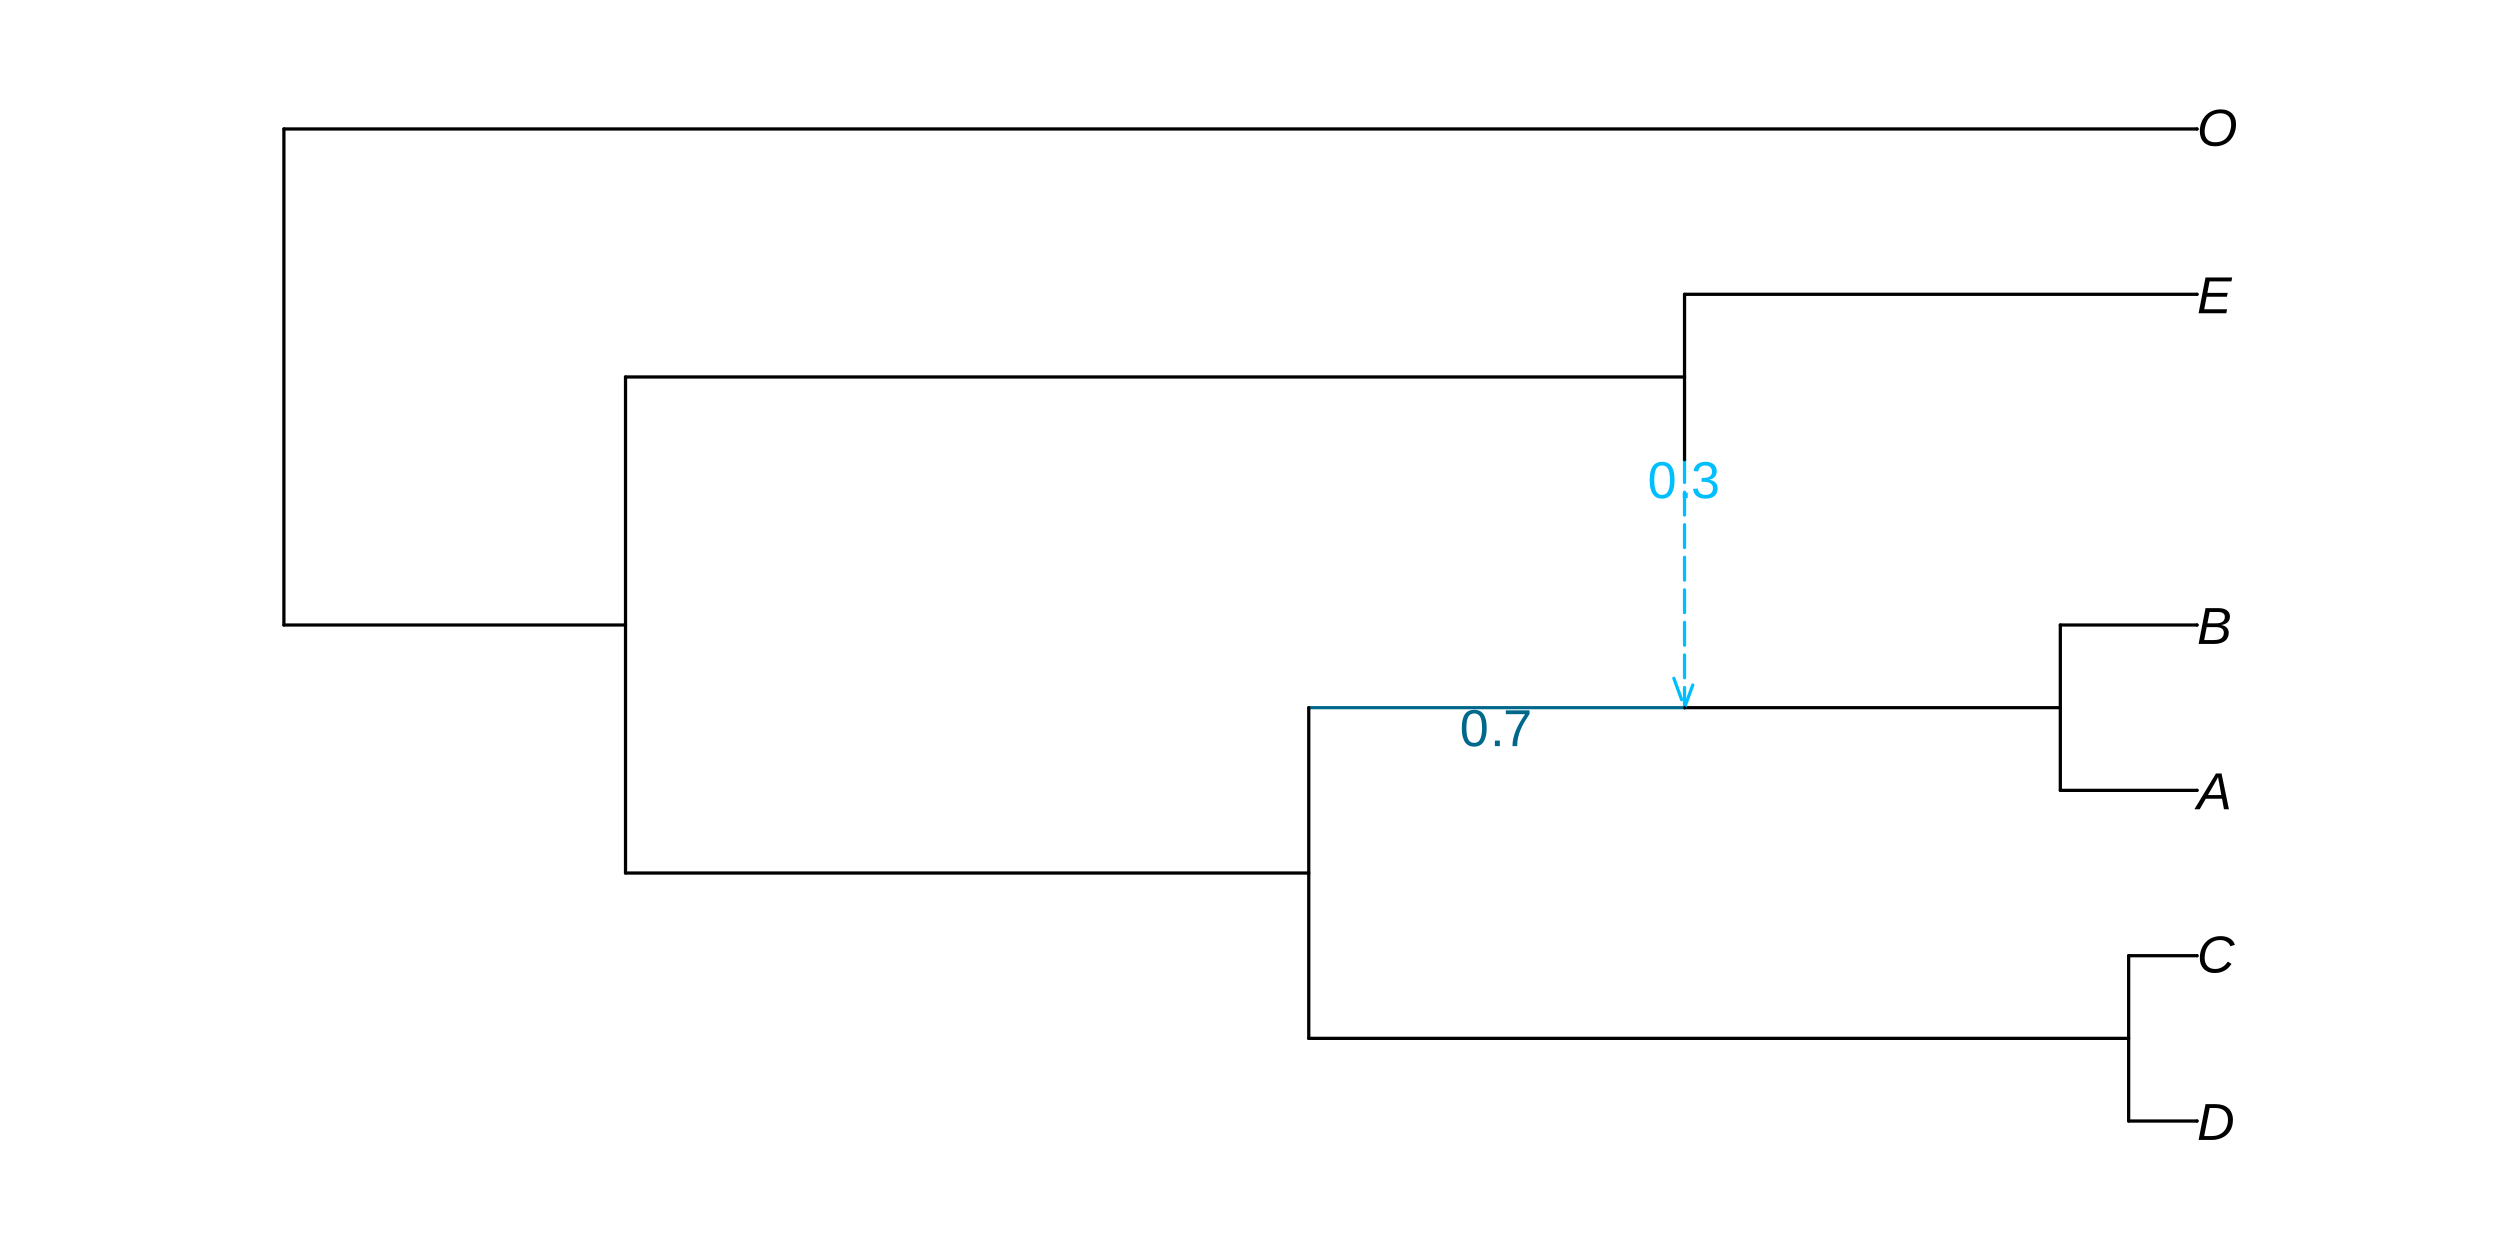
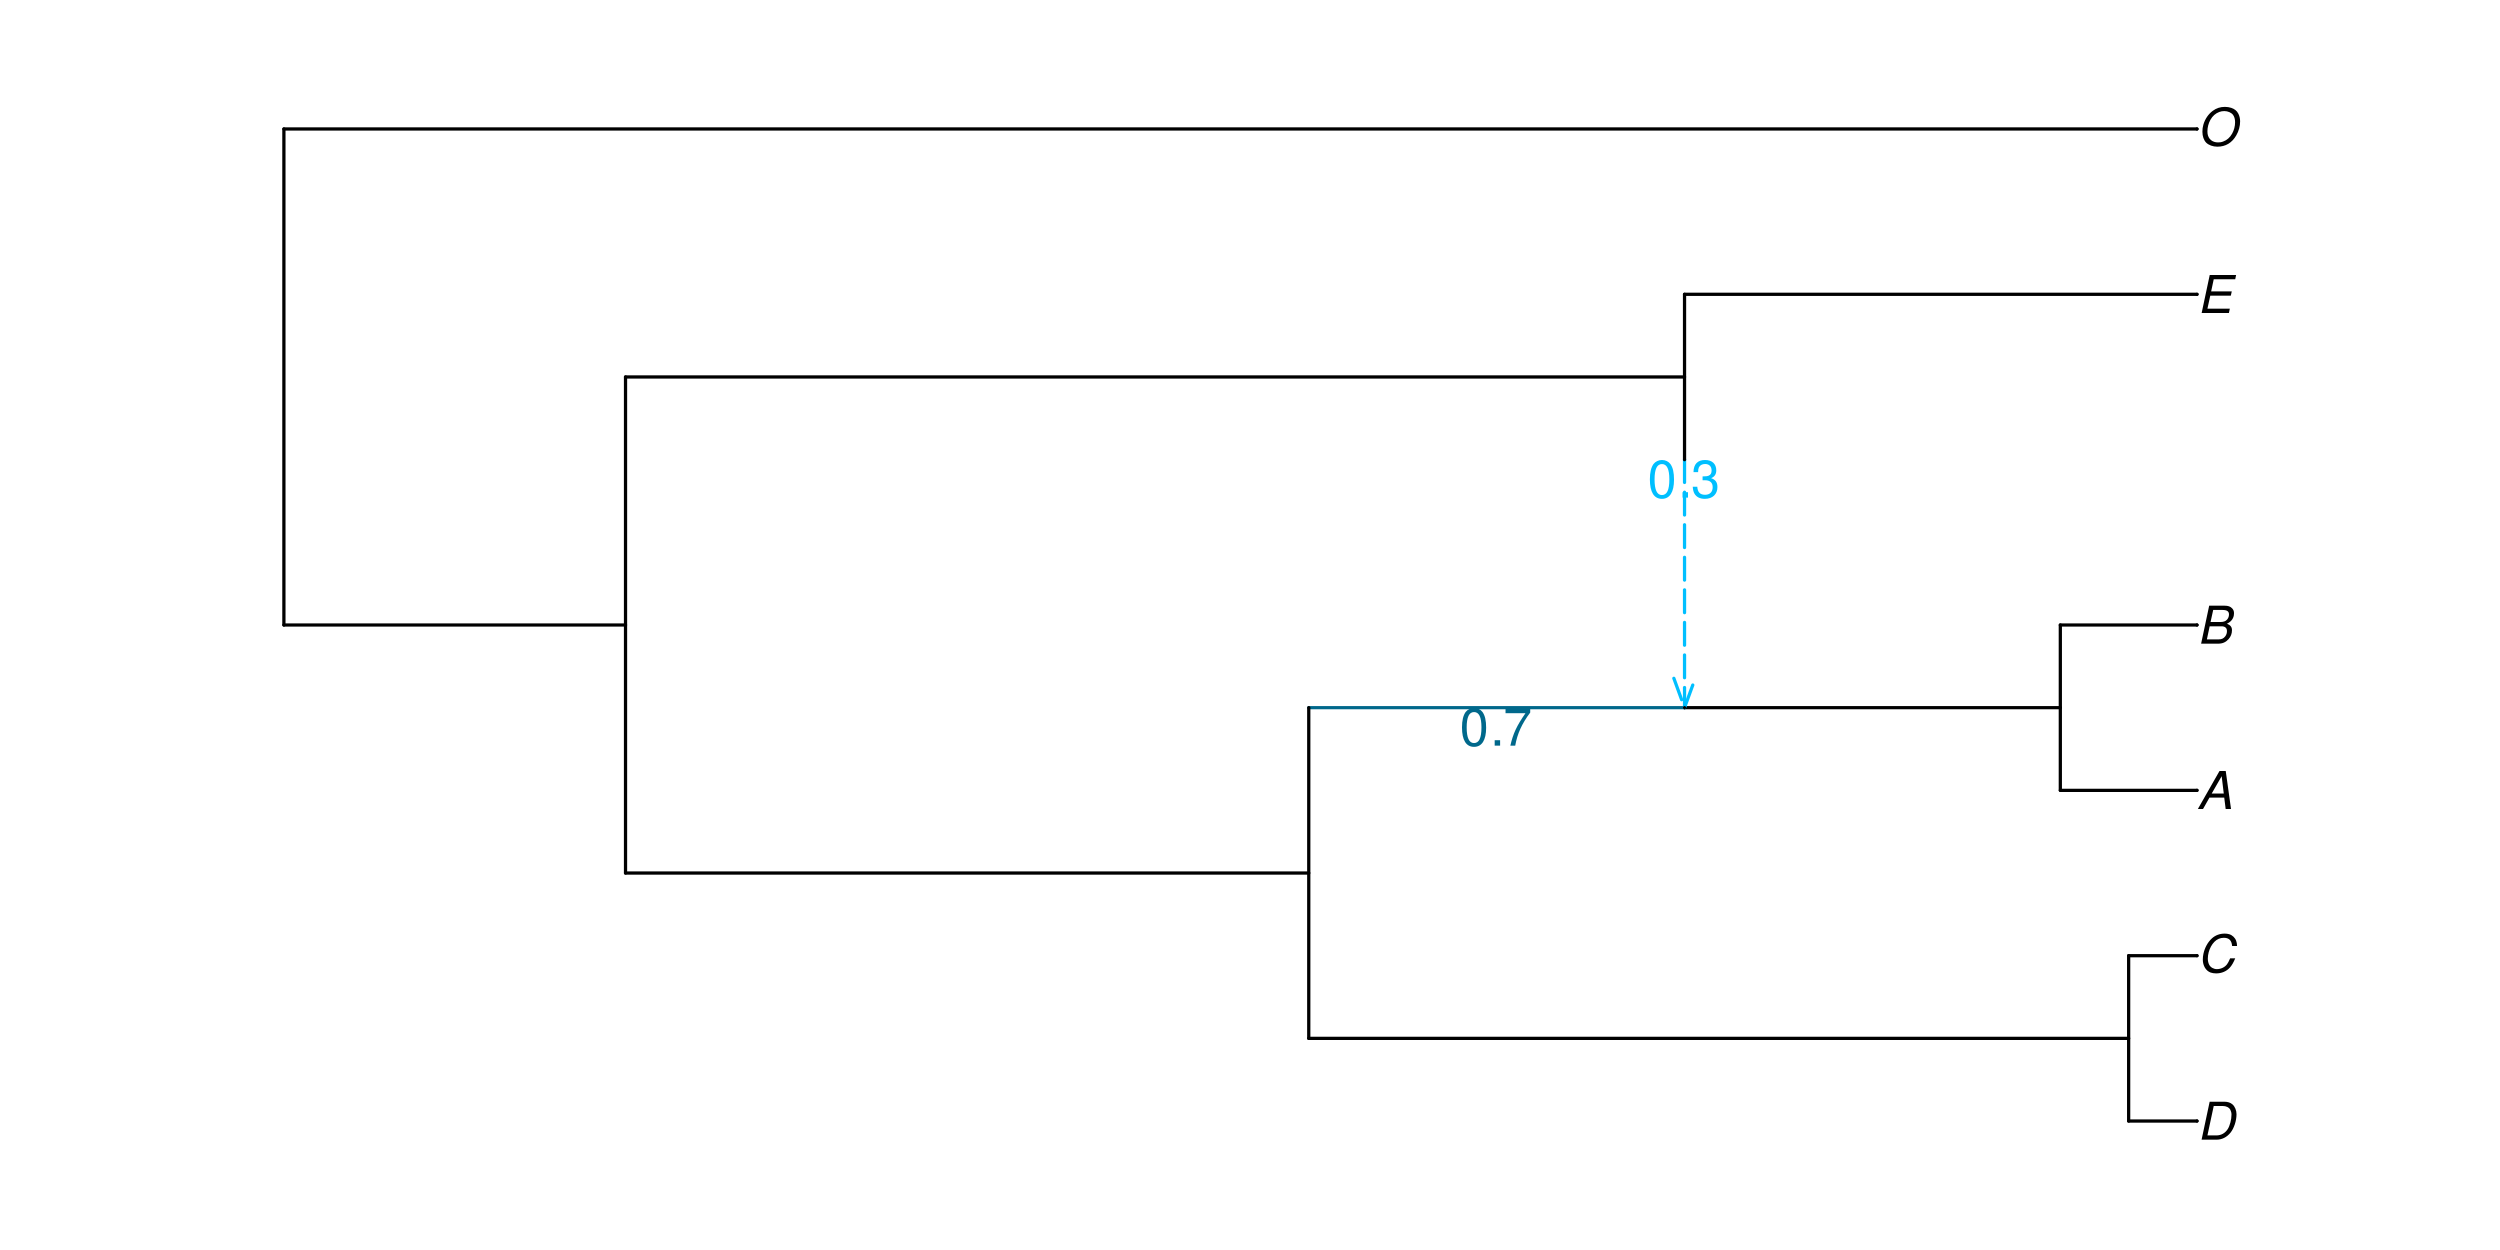
- <svg xmlns="http://www.w3.org/2000/svg" xmlns:xlink="http://www.w3.org/1999/xlink" width="576pt" height="288pt" viewBox="0 0 576 288" version="1.1">
+ <svg xmlns="http://www.w3.org/2000/svg" xmlns:xlink="http://www.w3.org/1999/xlink" width="576" height="288" viewBox="0 0 576 288">
  <defs>
    <g>
-       <symbol overflow="visible" id="glyph0-0">
-         <path style="stroke:none;" d="M 0.406 0 L 0.406 -8 L 3.594 -8 L 3.594 0 Z M 0.797 -0.406 L 3.188 -0.406 L 3.188 -7.594 L 0.797 -7.594 Z M 0.797 -0.406 " />
-       </symbol>
-       <symbol overflow="visible" id="glyph0-1">
-         <path style="stroke:none;" d="M 4.359 -8.25 C 4.941 -8.25 5.473 -8.172 5.953 -8.016 C 6.43 -7.867 6.844 -7.641 7.188 -7.328 C 7.531 -7.023 7.797 -6.648 7.984 -6.203 C 8.18 -5.754 8.281 -5.234 8.281 -4.641 C 8.281 -4.117 8.219 -3.641 8.094 -3.203 C 7.969 -2.773 7.797 -2.391 7.578 -2.047 C 7.359 -1.703 7.094 -1.398 6.781 -1.141 C 6.477 -0.891 6.145 -0.676 5.781 -0.5 C 5.414 -0.332 5.031 -0.207 4.625 -0.125 C 4.219 -0.039 3.801 0 3.375 0 L 0.375 0 L 1.969 -8.25 Z M 1.656 -0.891 L 3.328 -0.891 C 3.898 -0.891 4.422 -0.973 4.891 -1.141 C 5.359 -1.316 5.758 -1.566 6.094 -1.891 C 6.426 -2.211 6.68 -2.602 6.859 -3.062 C 7.047 -3.531 7.141 -4.055 7.141 -4.641 C 7.141 -5.109 7.066 -5.516 6.922 -5.859 C 6.785 -6.203 6.594 -6.484 6.344 -6.703 C 6.094 -6.922 5.797 -7.082 5.453 -7.188 C 5.109 -7.301 4.738 -7.359 4.344 -7.359 L 2.922 -7.359 Z M 1.656 -0.891 " />
-       </symbol>
-       <symbol overflow="visible" id="glyph0-2">
-         <path style="stroke:none;" d="M 7.953 -1.969 C 7.766 -1.688 7.551 -1.414 7.312 -1.156 C 7.07 -0.906 6.797 -0.688 6.484 -0.5 C 6.18 -0.312 5.832 -0.16 5.438 -0.047 C 5.051 0.066 4.609 0.125 4.109 0.125 C 3.523 0.125 3.016 0.035 2.578 -0.141 C 2.148 -0.328 1.789 -0.578 1.5 -0.891 C 1.219 -1.203 1.004 -1.566 0.859 -1.984 C 0.723 -2.398 0.656 -2.848 0.656 -3.328 C 0.656 -3.816 0.707 -4.281 0.812 -4.719 C 0.926 -5.156 1.078 -5.562 1.266 -5.938 C 1.461 -6.312 1.703 -6.648 1.984 -6.953 C 2.266 -7.254 2.582 -7.508 2.938 -7.719 C 3.289 -7.926 3.676 -8.086 4.094 -8.203 C 4.508 -8.316 4.953 -8.375 5.422 -8.375 C 5.93 -8.375 6.375 -8.316 6.75 -8.203 C 7.125 -8.086 7.445 -7.938 7.719 -7.75 C 7.988 -7.562 8.207 -7.348 8.375 -7.109 C 8.539 -6.867 8.66 -6.617 8.734 -6.359 L 7.672 -6.031 C 7.617 -6.219 7.531 -6.395 7.406 -6.562 C 7.281 -6.738 7.125 -6.891 6.938 -7.016 C 6.75 -7.148 6.523 -7.258 6.266 -7.344 C 6.004 -7.426 5.707 -7.469 5.375 -7.469 C 4.801 -7.469 4.289 -7.363 3.844 -7.156 C 3.395 -6.945 3.016 -6.656 2.703 -6.281 C 2.398 -5.914 2.164 -5.477 2 -4.969 C 1.844 -4.469 1.766 -3.914 1.766 -3.312 C 1.766 -2.945 1.816 -2.609 1.922 -2.297 C 2.023 -1.992 2.176 -1.727 2.375 -1.5 C 2.57 -1.281 2.82 -1.109 3.125 -0.984 C 3.426 -0.859 3.773 -0.797 4.172 -0.797 C 4.523 -0.797 4.848 -0.844 5.141 -0.938 C 5.43 -1.031 5.695 -1.156 5.938 -1.312 C 6.188 -1.469 6.406 -1.648 6.594 -1.859 C 6.789 -2.066 6.969 -2.281 7.125 -2.5 Z M 7.953 -1.969 " />
-       </symbol>
-       <symbol overflow="visible" id="glyph0-3">
-         <path style="stroke:none;" d="M 6.219 0 L 5.781 -2.422 L 2.031 -2.422 L 0.625 0 L -0.594 0 L 4.375 -8.25 L 5.656 -8.25 L 7.359 0 Z M 5.109 -6.062 C 5.078 -6.219 5.047 -6.367 5.016 -6.516 C 4.984 -6.672 4.957 -6.812 4.938 -6.938 C 4.914 -7.07 4.898 -7.18 4.891 -7.266 C 4.879 -7.348 4.867 -7.395 4.859 -7.406 C 4.859 -7.395 4.832 -7.344 4.781 -7.25 C 4.738 -7.164 4.68 -7.062 4.609 -6.938 C 4.535 -6.812 4.457 -6.672 4.375 -6.516 C 4.289 -6.359 4.203 -6.203 4.109 -6.047 L 2.531 -3.281 L 5.609 -3.281 Z M 5.109 -6.062 " />
-       </symbol>
-       <symbol overflow="visible" id="glyph0-4">
-         <path style="stroke:none;" d="M 1.969 -8.25 L 4.953 -8.25 C 5.359 -8.25 5.723 -8.207 6.047 -8.125 C 6.379 -8.039 6.656 -7.914 6.875 -7.75 C 7.102 -7.594 7.281 -7.395 7.406 -7.156 C 7.531 -6.926 7.594 -6.664 7.594 -6.375 C 7.594 -5.801 7.426 -5.348 7.094 -5.016 C 6.758 -4.691 6.266 -4.473 5.609 -4.359 C 5.891 -4.305 6.133 -4.227 6.344 -4.125 C 6.551 -4.02 6.727 -3.891 6.875 -3.734 C 7.02 -3.578 7.129 -3.398 7.203 -3.203 C 7.273 -3.004 7.312 -2.797 7.312 -2.578 C 7.312 -2.254 7.266 -1.961 7.172 -1.703 C 7.078 -1.453 6.953 -1.227 6.797 -1.031 C 6.641 -0.844 6.453 -0.68 6.234 -0.547 C 6.016 -0.422 5.773 -0.316 5.516 -0.234 C 5.266 -0.148 5 -0.086 4.719 -0.047 C 4.438 -0.016 4.148 0 3.859 0 L 0.375 0 Z M 2.406 -4.75 L 4.344 -4.75 C 5.051 -4.75 5.57 -4.875 5.906 -5.125 C 6.25 -5.383 6.422 -5.766 6.422 -6.266 C 6.422 -6.629 6.285 -6.898 6.016 -7.078 C 5.754 -7.266 5.367 -7.359 4.859 -7.359 L 2.922 -7.359 Z M 1.656 -0.891 L 3.812 -0.891 C 4.113 -0.891 4.41 -0.91 4.703 -0.953 C 4.992 -1.004 5.25 -1.094 5.469 -1.219 C 5.688 -1.344 5.859 -1.516 5.984 -1.734 C 6.117 -1.953 6.188 -2.238 6.188 -2.594 C 6.188 -3.008 6.031 -3.328 5.719 -3.547 C 5.406 -3.766 4.961 -3.875 4.391 -3.875 L 2.234 -3.875 Z M 1.656 -0.891 " />
-       </symbol>
-       <symbol overflow="visible" id="glyph0-5">
-         <path style="stroke:none;" d="M 0.375 0 L 1.969 -8.25 L 8.109 -8.25 L 7.938 -7.344 L 2.906 -7.344 L 2.391 -4.688 L 7.078 -4.688 L 6.891 -3.797 L 2.219 -3.797 L 1.672 -0.922 L 6.938 -0.922 L 6.75 0 Z M 0.375 0 " />
-       </symbol>
-       <symbol overflow="visible" id="glyph0-6">
-         <path style="stroke:none;" d="M 5.5 -8.375 C 6.062 -8.375 6.555 -8.289 6.984 -8.125 C 7.422 -7.957 7.785 -7.723 8.078 -7.422 C 8.379 -7.129 8.609 -6.773 8.766 -6.359 C 8.922 -5.941 9 -5.484 9 -4.984 C 9 -4.797 8.988 -4.598 8.969 -4.391 C 8.945 -4.18 8.922 -3.984 8.891 -3.797 C 8.766 -3.203 8.562 -2.66 8.281 -2.172 C 8.008 -1.691 7.672 -1.281 7.266 -0.938 C 6.859 -0.602 6.391 -0.344 5.859 -0.156 C 5.336 0.031 4.77 0.125 4.156 0.125 C 3.57 0.125 3.062 0.039 2.625 -0.125 C 2.188 -0.301 1.82 -0.539 1.531 -0.844 C 1.238 -1.156 1.02 -1.523 0.875 -1.953 C 0.727 -2.379 0.656 -2.848 0.656 -3.359 C 0.656 -3.535 0.66 -3.719 0.672 -3.906 C 0.691 -4.094 0.723 -4.285 0.766 -4.484 C 0.879 -5.066 1.07 -5.598 1.344 -6.078 C 1.625 -6.555 1.969 -6.969 2.375 -7.312 C 2.781 -7.656 3.242 -7.914 3.766 -8.094 C 4.297 -8.281 4.875 -8.375 5.5 -8.375 Z M 5.438 -7.484 C 4.926 -7.484 4.473 -7.41 4.078 -7.266 C 3.68 -7.117 3.332 -6.906 3.031 -6.625 C 2.738 -6.352 2.492 -6.02 2.297 -5.625 C 2.109 -5.238 1.969 -4.797 1.875 -4.297 C 1.832 -4.117 1.801 -3.945 1.781 -3.781 C 1.77 -3.613 1.766 -3.453 1.766 -3.297 C 1.766 -2.879 1.816 -2.516 1.922 -2.203 C 2.035 -1.891 2.195 -1.629 2.406 -1.422 C 2.613 -1.211 2.867 -1.055 3.172 -0.953 C 3.484 -0.848 3.828 -0.797 4.203 -0.797 C 4.723 -0.797 5.18 -0.867 5.578 -1.016 C 5.984 -1.16 6.332 -1.367 6.625 -1.641 C 6.914 -1.922 7.156 -2.254 7.344 -2.641 C 7.539 -3.035 7.688 -3.477 7.781 -3.969 C 7.82 -4.133 7.848 -4.301 7.859 -4.469 C 7.867 -4.645 7.875 -4.812 7.875 -4.969 C 7.875 -5.383 7.816 -5.75 7.703 -6.062 C 7.598 -6.375 7.438 -6.633 7.219 -6.844 C 7.008 -7.051 6.754 -7.207 6.453 -7.312 C 6.148 -7.426 5.812 -7.484 5.438 -7.484 Z M 5.438 -7.484 " />
-       </symbol>
-       <symbol overflow="visible" id="glyph1-0">
-         <path style="stroke:none;" d="M 0.406 0 L 0.406 -8 L 3.594 -8 L 3.594 0 Z M 0.797 -0.406 L 3.188 -0.406 L 3.188 -7.594 L 0.797 -7.594 Z M 0.797 -0.406 " />
-       </symbol>
-       <symbol overflow="visible" id="glyph1-1">
-         <path style="stroke:none;" d="M 6.203 -4.125 C 6.203 -3.332 6.125 -2.664 5.969 -2.125 C 5.82 -1.582 5.617 -1.145 5.359 -0.812 C 5.098 -0.477 4.789 -0.238 4.438 -0.094 C 4.094 0.051 3.723 0.125 3.328 0.125 C 2.922 0.125 2.539 0.051 2.188 -0.094 C 1.844 -0.238 1.539 -0.477 1.281 -0.812 C 1.031 -1.145 0.832 -1.582 0.688 -2.125 C 0.539 -2.664 0.469 -3.332 0.469 -4.125 C 0.469 -4.957 0.539 -5.645 0.688 -6.188 C 0.832 -6.738 1.035 -7.176 1.297 -7.5 C 1.555 -7.82 1.859 -8.047 2.203 -8.172 C 2.555 -8.305 2.941 -8.375 3.359 -8.375 C 3.754 -8.375 4.125 -8.305 4.469 -8.172 C 4.812 -8.047 5.113 -7.82 5.375 -7.5 C 5.633 -7.176 5.836 -6.738 5.984 -6.188 C 6.129 -5.645 6.203 -4.957 6.203 -4.125 Z M 5.141 -4.125 C 5.141 -4.781 5.098 -5.328 5.016 -5.766 C 4.941 -6.203 4.828 -6.551 4.672 -6.812 C 4.516 -7.07 4.328 -7.254 4.109 -7.359 C 3.891 -7.473 3.641 -7.531 3.359 -7.531 C 3.055 -7.531 2.789 -7.473 2.562 -7.359 C 2.344 -7.254 2.156 -7.07 2 -6.812 C 1.844 -6.551 1.723 -6.203 1.641 -5.766 C 1.566 -5.328 1.531 -4.781 1.531 -4.125 C 1.531 -3.5 1.57 -2.969 1.656 -2.531 C 1.738 -2.094 1.852 -1.742 2 -1.484 C 2.156 -1.223 2.344 -1.035 2.562 -0.922 C 2.789 -0.805 3.047 -0.75 3.328 -0.75 C 3.609 -0.75 3.859 -0.805 4.078 -0.922 C 4.305 -1.035 4.492 -1.223 4.641 -1.484 C 4.797 -1.742 4.914 -2.094 5 -2.531 C 5.094 -2.969 5.141 -3.5 5.141 -4.125 Z M 5.141 -4.125 " />
-       </symbol>
-       <symbol overflow="visible" id="glyph1-2">
-         <path style="stroke:none;" d="M 1.094 0 L 1.094 -1.281 L 2.234 -1.281 L 2.234 0 Z M 1.094 0 " />
-       </symbol>
-       <symbol overflow="visible" id="glyph1-3">
-         <path style="stroke:none;" d="M 6.141 -2.281 C 6.141 -1.906 6.078 -1.566 5.953 -1.266 C 5.836 -0.973 5.66 -0.723 5.422 -0.516 C 5.18 -0.305 4.883 -0.145 4.531 -0.031 C 4.188 0.07 3.789 0.125 3.344 0.125 C 2.832 0.125 2.398 0.062 2.047 -0.062 C 1.703 -0.195 1.414 -0.367 1.188 -0.578 C 0.957 -0.785 0.785 -1.02 0.672 -1.281 C 0.566 -1.551 0.492 -1.832 0.453 -2.125 L 1.547 -2.219 C 1.578 -2 1.633 -1.801 1.719 -1.625 C 1.801 -1.445 1.914 -1.289 2.062 -1.156 C 2.207 -1.031 2.383 -0.93 2.594 -0.859 C 2.801 -0.785 3.051 -0.75 3.344 -0.75 C 3.875 -0.75 4.289 -0.879 4.594 -1.141 C 4.895 -1.41 5.047 -1.801 5.047 -2.312 C 5.047 -2.613 4.977 -2.859 4.844 -3.047 C 4.707 -3.234 4.539 -3.379 4.344 -3.484 C 4.145 -3.586 3.926 -3.656 3.688 -3.688 C 3.445 -3.727 3.227 -3.75 3.031 -3.75 L 2.438 -3.75 L 2.438 -4.656 L 3.016 -4.656 C 3.211 -4.656 3.414 -4.676 3.625 -4.719 C 3.844 -4.758 4.039 -4.832 4.219 -4.938 C 4.395 -5.051 4.539 -5.195 4.656 -5.375 C 4.77 -5.562 4.828 -5.797 4.828 -6.078 C 4.828 -6.523 4.695 -6.875 4.438 -7.125 C 4.188 -7.383 3.801 -7.516 3.281 -7.516 C 2.82 -7.516 2.445 -7.395 2.156 -7.156 C 1.875 -6.914 1.707 -6.578 1.656 -6.141 L 0.594 -6.234 C 0.633 -6.598 0.734 -6.91 0.891 -7.172 C 1.047 -7.441 1.242 -7.664 1.484 -7.844 C 1.734 -8.02 2.008 -8.148 2.312 -8.234 C 2.625 -8.328 2.953 -8.375 3.297 -8.375 C 3.754 -8.375 4.148 -8.316 4.484 -8.203 C 4.816 -8.086 5.086 -7.93 5.297 -7.734 C 5.516 -7.535 5.672 -7.301 5.766 -7.031 C 5.867 -6.77 5.922 -6.488 5.922 -6.188 C 5.922 -5.945 5.883 -5.723 5.812 -5.516 C 5.75 -5.305 5.645 -5.113 5.5 -4.938 C 5.363 -4.77 5.188 -4.625 4.969 -4.5 C 4.75 -4.383 4.488 -4.297 4.188 -4.234 L 4.188 -4.219 C 4.52 -4.176 4.805 -4.098 5.047 -3.984 C 5.297 -3.867 5.5 -3.723 5.656 -3.547 C 5.82 -3.379 5.941 -3.188 6.016 -2.969 C 6.098 -2.75 6.141 -2.52 6.141 -2.281 Z M 6.141 -2.281 " />
-       </symbol>
-       <symbol overflow="visible" id="glyph1-4">
-         <path style="stroke:none;" d="M 6.078 -7.406 C 5.66 -6.77 5.273 -6.16 4.922 -5.578 C 4.578 -4.992 4.281 -4.406 4.031 -3.812 C 3.781 -3.219 3.582 -2.609 3.438 -1.984 C 3.301 -1.367 3.234 -0.707 3.234 0 L 2.141 0 C 2.141 -0.656 2.219 -1.301 2.375 -1.938 C 2.531 -2.57 2.738 -3.195 3 -3.812 C 3.27 -4.426 3.578 -5.023 3.922 -5.609 C 4.273 -6.203 4.648 -6.785 5.047 -7.359 L 0.609 -7.359 L 0.609 -8.25 L 6.078 -8.25 Z M 6.078 -7.406 " />
-       </symbol>
+       <g id="glyph-0-0">
+         <path d="M 1.062 0 L 4.453 0 C 5.75 0 6.844 -0.547 7.719 -1.609 C 8.531 -2.609 9.109 -4.359 9.109 -5.859 C 9.109 -6.734 8.75 -7.625 8.188 -8.125 C 7.734 -8.531 7.094 -8.75 6.312 -8.75 L 2.922 -8.75 Z M 2.406 -0.984 L 3.859 -7.766 L 5.906 -7.766 C 6.734 -7.766 7.375 -7.453 7.688 -6.891 C 7.859 -6.547 7.953 -6.188 7.953 -5.766 C 7.953 -4.656 7.578 -3.219 7.094 -2.453 C 6.484 -1.5 5.562 -0.984 4.469 -0.984 Z M 2.406 -0.984 " />
+       </g>
+       <g id="glyph-0-1">
+         <path d="M 9.234 -6.031 C 9.219 -6.547 9.156 -6.859 9.031 -7.219 C 8.781 -7.938 8.156 -8.531 7.422 -8.75 C 7.109 -8.844 6.75 -8.891 6.391 -8.891 C 5.266 -8.891 4.25 -8.516 3.469 -7.812 C 2.5 -6.938 1.797 -5.672 1.484 -4.234 C 1.391 -3.797 1.344 -3.344 1.344 -2.906 C 1.344 -1.484 2.047 -0.328 3.125 0.078 C 3.5 0.203 3.938 0.281 4.406 0.281 C 5.672 0.281 6.781 -0.188 7.562 -1.047 C 8.031 -1.562 8.406 -2.219 8.812 -3.188 L 7.641 -3.188 C 7.344 -2.516 7.156 -2.141 6.938 -1.844 C 6.438 -1.141 5.516 -0.703 4.578 -0.703 C 3.859 -0.703 3.141 -1.094 2.828 -1.688 C 2.609 -2.094 2.5 -2.578 2.5 -3.125 C 2.5 -5.078 3.594 -7.094 5 -7.688 C 5.359 -7.844 5.766 -7.922 6.188 -7.922 C 7.391 -7.922 7.984 -7.328 8.094 -6.031 Z M 9.234 -6.031 " />
+       </g>
+       <g id="glyph-0-2">
+         <path d="M 6.281 -2.625 L 6.609 0 L 7.844 0 L 6.625 -8.75 L 5.188 -8.75 L 0.203 0 L 1.391 0 L 2.875 -2.625 Z M 6.172 -3.562 L 3.391 -3.562 L 5.688 -7.562 Z M 6.172 -3.562 " />
+       </g>
+       <g id="glyph-0-3">
+         <path d="M 0.953 0 L 4.906 0 C 5.891 0 6.656 -0.344 7.281 -1.047 C 7.797 -1.625 8.062 -2.312 8.062 -3.094 C 8.062 -3.828 7.734 -4.25 6.906 -4.609 C 7.766 -4.984 8.328 -5.656 8.484 -6.484 C 8.516 -6.641 8.531 -6.812 8.531 -7.016 C 8.531 -7.469 8.406 -7.812 8.094 -8.141 C 7.688 -8.562 7.188 -8.75 6.359 -8.75 L 2.812 -8.75 Z M 3.125 -4.984 L 3.734 -7.766 L 5.891 -7.766 C 6.922 -7.766 7.375 -7.438 7.375 -6.734 C 7.375 -6.281 7.219 -5.859 6.922 -5.531 C 6.562 -5.141 6.094 -4.984 5.297 -4.984 Z M 2.281 -0.984 L 2.922 -4 L 5.641 -4 C 6.469 -4 6.906 -3.625 6.906 -2.906 C 6.906 -2.438 6.781 -2.031 6.5 -1.672 C 6.125 -1.188 5.672 -0.984 5 -0.984 Z M 2.281 -0.984 " />
+       </g>
+       <g id="glyph-0-4">
+         <path d="M 3.062 -3.984 L 7.797 -3.984 L 8.016 -4.969 L 3.266 -4.969 L 3.859 -7.766 L 8.812 -7.766 L 9.016 -8.75 L 2.938 -8.75 L 1.078 0 L 7.359 0 L 7.562 -0.984 L 2.406 -0.984 Z M 3.062 -3.984 " />
+       </g>
+       <g id="glyph-0-5">
+         <path d="M 6.438 -8.891 C 5.375 -8.891 4.453 -8.594 3.625 -7.969 C 2.609 -7.219 1.844 -6.078 1.469 -4.781 C 1.312 -4.25 1.25 -3.703 1.25 -3.156 C 1.25 -2.109 1.578 -1.203 2.125 -0.641 C 2.703 -0.078 3.672 0.281 4.688 0.281 C 6.594 0.281 8.047 -0.594 9.047 -2.312 C 9.641 -3.328 9.938 -4.453 9.938 -5.562 C 9.938 -6.203 9.781 -6.859 9.5 -7.375 C 9.172 -8 8.641 -8.422 7.875 -8.672 C 7.422 -8.812 6.969 -8.891 6.438 -8.891 Z M 6.297 -7.922 C 7.109 -7.922 7.891 -7.578 8.297 -7.062 C 8.609 -6.641 8.781 -6.078 8.781 -5.359 C 8.781 -4.453 8.547 -3.531 8.094 -2.719 C 7.578 -1.812 6.906 -1.219 6.031 -0.906 C 5.641 -0.75 5.266 -0.703 4.844 -0.703 C 3.547 -0.703 2.609 -1.469 2.438 -2.719 C 2.406 -2.891 2.406 -3.078 2.406 -3.25 C 2.406 -4.156 2.641 -5.094 3.094 -5.906 C 3.594 -6.797 4.266 -7.391 5.141 -7.719 C 5.531 -7.859 5.891 -7.922 6.297 -7.922 Z M 6.297 -7.922 " />
+       </g>
+       <g id="glyph-1-0">
+         <path d="M 3.297 -8.672 C 2.516 -8.672 1.781 -8.312 1.344 -7.734 C 0.797 -6.953 0.516 -5.812 0.516 -4.203 C 0.516 -1.266 1.469 0.281 3.297 0.281 C 5.094 0.281 6.078 -1.266 6.078 -4.125 C 6.078 -5.812 5.812 -6.938 5.25 -7.734 C 4.812 -8.328 4.109 -8.672 3.297 -8.672 Z M 3.297 -7.734 C 4.438 -7.734 5 -6.578 5 -4.219 C 5 -1.75 4.453 -0.594 3.281 -0.594 C 2.156 -0.594 1.594 -1.797 1.594 -4.188 C 1.594 -6.578 2.156 -7.734 3.297 -7.734 Z M 3.297 -7.734 " />
+       </g>
+       <g id="glyph-1-1">
+         <path d="M 2.297 -1.25 L 1.047 -1.25 L 1.047 0 L 2.297 0 Z M 2.297 -1.25 " />
+       </g>
+       <g id="glyph-1-2">
+         <path d="M 2.656 -4 L 3.234 -4 C 4.375 -4 4.984 -3.453 4.984 -2.406 C 4.984 -1.312 4.328 -0.656 3.234 -0.656 C 2.078 -0.656 1.516 -1.25 1.438 -2.516 L 0.391 -2.516 C 0.438 -1.828 0.547 -1.375 0.75 -0.984 C 1.203 -0.141 2.031 0.281 3.188 0.281 C 4.938 0.281 6.078 -0.781 6.078 -2.422 C 6.078 -3.531 5.656 -4.125 4.625 -4.484 C 5.422 -4.812 5.812 -5.406 5.812 -6.281 C 5.812 -7.781 4.844 -8.672 3.234 -8.672 C 1.516 -8.672 0.594 -7.719 0.562 -5.875 L 1.625 -5.875 C 1.625 -6.406 1.688 -6.703 1.812 -6.969 C 2.047 -7.469 2.578 -7.75 3.234 -7.75 C 4.172 -7.75 4.734 -7.188 4.734 -6.25 C 4.734 -5.641 4.531 -5.266 4.062 -5.062 C 3.766 -4.938 3.391 -4.891 2.656 -4.891 Z M 2.656 -4 " />
+       </g>
+       <g id="glyph-1-3">
+         <path d="M 6.234 -8.516 L 0.547 -8.516 L 0.547 -7.469 L 5.141 -7.469 C 3.125 -4.578 2.297 -2.797 1.656 0 L 2.781 0 C 3.25 -2.719 4.312 -5.062 6.234 -7.625 Z M 6.234 -8.516 " />
+       </g>
    </g>
  </defs>
-   <g id="surface11">
-     <rect x="0" y="0" width="576" height="288" style="fill:rgb(100%,100%,100%);fill-opacity:1;stroke:none;" />
-     <path style="fill:none;stroke-width:0.75;stroke-linecap:round;stroke-linejoin:round;stroke:rgb(0%,0%,0%);stroke-opacity:1;stroke-miterlimit:10;" d="M 490.441 258.285 L 506.184 258.285 " />
-     <path style="fill:none;stroke-width:0.75;stroke-linecap:round;stroke-linejoin:round;stroke:rgb(0%,0%,0%);stroke-opacity:1;stroke-miterlimit:10;" d="M 490.441 220.191 L 506.184 220.191 " />
-     <path style="fill:none;stroke-width:0.75;stroke-linecap:round;stroke-linejoin:round;stroke:rgb(0%,0%,0%);stroke-opacity:1;stroke-miterlimit:10;" d="M 301.539 239.238 L 490.441 239.238 " />
-     <path style="fill:none;stroke-width:0.75;stroke-linecap:round;stroke-linejoin:round;stroke:rgb(0%,0%,0%);stroke-opacity:1;stroke-miterlimit:10;" d="M 474.699 182.094 L 506.184 182.094 " />
-     <path style="fill:none;stroke-width:0.75;stroke-linecap:round;stroke-linejoin:round;stroke:rgb(0%,0%,0%);stroke-opacity:1;stroke-miterlimit:10;" d="M 474.699 144 L 506.184 144 " />
-     <path style="fill:none;stroke-width:0.75;stroke-linecap:round;stroke-linejoin:round;stroke:rgb(0%,0%,0%);stroke-opacity:1;stroke-miterlimit:10;" d="M 388.117 163.047 L 474.699 163.047 " />
-     <path style="fill:none;stroke-width:0.75;stroke-linecap:round;stroke-linejoin:round;stroke:rgb(0%,40.784%,54.51%);stroke-opacity:1;stroke-miterlimit:10;" d="M 301.539 163.047 L 388.117 163.047 " />
-     <path style="fill:none;stroke-width:0.75;stroke-linecap:round;stroke-linejoin:round;stroke:rgb(0%,0%,0%);stroke-opacity:1;stroke-miterlimit:10;" d="M 144.121 201.145 L 301.539 201.145 " />
-     <path style="fill:none;stroke-width:0.75;stroke-linecap:round;stroke-linejoin:round;stroke:rgb(0%,74.902%,100%);stroke-opacity:1;stroke-miterlimit:10;" d="M 388.117 105.906 L 388.117 105.906 " />
-     <path style="fill:none;stroke-width:0.75;stroke-linecap:round;stroke-linejoin:round;stroke:rgb(0%,0%,0%);stroke-opacity:1;stroke-miterlimit:10;" d="M 388.117 67.809 L 506.184 67.809 " />
-     <path style="fill:none;stroke-width:0.75;stroke-linecap:round;stroke-linejoin:round;stroke:rgb(0%,0%,0%);stroke-opacity:1;stroke-miterlimit:10;" d="M 144.121 86.855 L 388.117 86.855 " />
-     <path style="fill:none;stroke-width:0.75;stroke-linecap:round;stroke-linejoin:round;stroke:rgb(0%,0%,0%);stroke-opacity:1;stroke-miterlimit:10;" d="M 65.41 144 L 144.121 144 " />
-     <path style="fill:none;stroke-width:0.75;stroke-linecap:round;stroke-linejoin:round;stroke:rgb(0%,0%,0%);stroke-opacity:1;stroke-miterlimit:10;" d="M 65.41 29.715 L 506.184 29.715 " />
-     <path style="fill:none;stroke-width:0.75;stroke-linecap:round;stroke-linejoin:round;stroke:rgb(0%,74.902%,100%);stroke-opacity:1;stroke-dasharray:5.25,2.25;stroke-miterlimit:10;" d="M 388.117 105.906 L 388.117 163.047 " />
-     <path style="fill:none;stroke-width:0.75;stroke-linecap:round;stroke-linejoin:round;stroke:rgb(0%,74.902%,100%);stroke-opacity:1;stroke-dasharray:5.25,2.25;stroke-miterlimit:10;" d="M 385.656 156.281 L 388.117 163.047 L 390.582 156.281 " />
-     <path style="fill:none;stroke-width:0.75;stroke-linecap:round;stroke-linejoin:round;stroke:rgb(0%,0%,0%);stroke-opacity:1;stroke-miterlimit:10;" d="M 506.184 258.285 L 506.184 258.285 " />
-     <path style="fill:none;stroke-width:0.75;stroke-linecap:round;stroke-linejoin:round;stroke:rgb(0%,0%,0%);stroke-opacity:1;stroke-miterlimit:10;" d="M 506.184 220.191 L 506.184 220.191 " />
-     <path style="fill:none;stroke-width:0.75;stroke-linecap:round;stroke-linejoin:round;stroke:rgb(0%,0%,0%);stroke-opacity:1;stroke-miterlimit:10;" d="M 490.441 258.285 L 490.441 220.191 " />
-     <path style="fill:none;stroke-width:0.75;stroke-linecap:round;stroke-linejoin:round;stroke:rgb(0%,0%,0%);stroke-opacity:1;stroke-miterlimit:10;" d="M 506.184 182.094 L 506.184 182.094 " />
-     <path style="fill:none;stroke-width:0.75;stroke-linecap:round;stroke-linejoin:round;stroke:rgb(0%,0%,0%);stroke-opacity:1;stroke-miterlimit:10;" d="M 506.184 144 L 506.184 144 " />
-     <path style="fill:none;stroke-width:0.75;stroke-linecap:round;stroke-linejoin:round;stroke:rgb(0%,0%,0%);stroke-opacity:1;stroke-miterlimit:10;" d="M 474.699 182.094 L 474.699 144 " />
-     <path style="fill:none;stroke-width:0.75;stroke-linecap:round;stroke-linejoin:round;stroke:rgb(0%,0%,0%);stroke-opacity:1;stroke-miterlimit:10;" d="M 388.117 163.047 L 388.117 163.047 " />
-     <path style="fill:none;stroke-width:0.75;stroke-linecap:round;stroke-linejoin:round;stroke:rgb(0%,0%,0%);stroke-opacity:1;stroke-miterlimit:10;" d="M 301.539 239.238 L 301.539 163.047 " />
-     <path style="fill:none;stroke-width:0.75;stroke-linecap:round;stroke-linejoin:round;stroke:rgb(0%,0%,0%);stroke-opacity:1;stroke-miterlimit:10;" d="M 506.184 67.809 L 506.184 67.809 " />
-     <path style="fill:none;stroke-width:0.75;stroke-linecap:round;stroke-linejoin:round;stroke:rgb(0%,0%,0%);stroke-opacity:1;stroke-miterlimit:10;" d="M 388.117 105.906 L 388.117 67.809 " />
-     <path style="fill:none;stroke-width:0.75;stroke-linecap:round;stroke-linejoin:round;stroke:rgb(0%,0%,0%);stroke-opacity:1;stroke-miterlimit:10;" d="M 144.121 201.145 L 144.121 86.855 " />
-     <path style="fill:none;stroke-width:0.75;stroke-linecap:round;stroke-linejoin:round;stroke:rgb(0%,0%,0%);stroke-opacity:1;stroke-miterlimit:10;" d="M 506.184 29.715 L 506.184 29.715 " />
-     <path style="fill:none;stroke-width:0.75;stroke-linecap:round;stroke-linejoin:round;stroke:rgb(0%,0%,0%);stroke-opacity:1;stroke-miterlimit:10;" d="M 65.41 144 L 65.41 29.715 " />
-     <g style="fill:rgb(0%,0%,0%);fill-opacity:1;">
-       <use xlink:href="#glyph0-1" x="506.184" y="262.648" />
-     </g>
-     <g style="fill:rgb(0%,0%,0%);fill-opacity:1;">
-       <use xlink:href="#glyph0-2" x="506.184" y="224.055" />
-     </g>
-     <g style="fill:rgb(0%,0%,0%);fill-opacity:1;">
-       <use xlink:href="#glyph0-3" x="506.184" y="186.457" />
-     </g>
-     <g style="fill:rgb(0%,0%,0%);fill-opacity:1;">
-       <use xlink:href="#glyph0-4" x="506.184" y="148.363" />
-     </g>
-     <g style="fill:rgb(0%,0%,0%);fill-opacity:1;">
-       <use xlink:href="#glyph0-5" x="506.184" y="72.172" />
-     </g>
-     <g style="fill:rgb(0%,0%,0%);fill-opacity:1;">
-       <use xlink:href="#glyph0-6" x="506.184" y="33.578" />
-     </g>
-     <g style="fill:rgb(0%,74.902%,100%);fill-opacity:1;">
-       <use xlink:href="#glyph1-1" x="379.617" y="114.77" />
-       <use xlink:href="#glyph1-2" x="386.617" y="114.77" />
-       <use xlink:href="#glyph1-3" x="389.617" y="114.77" />
-     </g>
-     <g style="fill:rgb(0%,40.784%,54.51%);fill-opacity:1;">
-       <use xlink:href="#glyph1-1" x="336.328" y="171.91" />
-       <use xlink:href="#glyph1-2" x="343.328" y="171.91" />
-       <use xlink:href="#glyph1-4" x="346.328" y="171.91" />
-     </g>
+   <rect x="-57.6" y="-28.8" width="691.2" height="345.6" fill="rgb(100%, 100%, 100%)" fill-opacity="1" />
+   <path fill="none" stroke-width="0.75" stroke-linecap="round" stroke-linejoin="round" stroke="rgb(0%, 0%, 0%)" stroke-opacity="1" stroke-miterlimit="10" d="M 490.441 258.285 L 506.184 258.285 " />
+   <path fill="none" stroke-width="0.75" stroke-linecap="round" stroke-linejoin="round" stroke="rgb(0%, 0%, 0%)" stroke-opacity="1" stroke-miterlimit="10" d="M 490.441 220.191 L 506.184 220.191 " />
+   <path fill="none" stroke-width="0.75" stroke-linecap="round" stroke-linejoin="round" stroke="rgb(0%, 0%, 0%)" stroke-opacity="1" stroke-miterlimit="10" d="M 301.539 239.238 L 490.441 239.238 " />
+   <path fill="none" stroke-width="0.75" stroke-linecap="round" stroke-linejoin="round" stroke="rgb(0%, 0%, 0%)" stroke-opacity="1" stroke-miterlimit="10" d="M 474.699 182.094 L 506.184 182.094 " />
+   <path fill="none" stroke-width="0.75" stroke-linecap="round" stroke-linejoin="round" stroke="rgb(0%, 0%, 0%)" stroke-opacity="1" stroke-miterlimit="10" d="M 474.699 144 L 506.184 144 " />
+   <path fill="none" stroke-width="0.75" stroke-linecap="round" stroke-linejoin="round" stroke="rgb(0%, 0%, 0%)" stroke-opacity="1" stroke-miterlimit="10" d="M 388.117 163.047 L 474.699 163.047 " />
+   <path fill="none" stroke-width="0.75" stroke-linecap="round" stroke-linejoin="round" stroke="rgb(0%, 40.784%, 54.51%)" stroke-opacity="1" stroke-miterlimit="10" d="M 301.539 163.047 L 388.117 163.047 " />
+   <path fill="none" stroke-width="0.75" stroke-linecap="round" stroke-linejoin="round" stroke="rgb(0%, 0%, 0%)" stroke-opacity="1" stroke-miterlimit="10" d="M 144.121 201.145 L 301.539 201.145 " />
+   <path fill="none" stroke-width="0.75" stroke-linecap="round" stroke-linejoin="round" stroke="rgb(0%, 74.902%, 100%)" stroke-opacity="1" stroke-miterlimit="10" d="M 388.117 105.906 L 388.117 105.906 " />
+   <path fill="none" stroke-width="0.75" stroke-linecap="round" stroke-linejoin="round" stroke="rgb(0%, 0%, 0%)" stroke-opacity="1" stroke-miterlimit="10" d="M 388.117 67.809 L 506.184 67.809 " />
+   <path fill="none" stroke-width="0.75" stroke-linecap="round" stroke-linejoin="round" stroke="rgb(0%, 0%, 0%)" stroke-opacity="1" stroke-miterlimit="10" d="M 144.121 86.855 L 388.117 86.855 " />
+   <path fill="none" stroke-width="0.75" stroke-linecap="round" stroke-linejoin="round" stroke="rgb(0%, 0%, 0%)" stroke-opacity="1" stroke-miterlimit="10" d="M 65.41 144 L 144.121 144 " />
+   <path fill="none" stroke-width="0.75" stroke-linecap="round" stroke-linejoin="round" stroke="rgb(0%, 0%, 0%)" stroke-opacity="1" stroke-miterlimit="10" d="M 65.41 29.715 L 506.184 29.715 " />
+   <path fill="none" stroke-width="0.75" stroke-linecap="round" stroke-linejoin="round" stroke="rgb(0%, 74.902%, 100%)" stroke-opacity="1" stroke-dasharray="5.25 2.25" stroke-miterlimit="10" d="M 388.117 105.906 L 388.117 163.047 " />
+   <path fill="none" stroke-width="0.75" stroke-linecap="round" stroke-linejoin="round" stroke="rgb(0%, 74.902%, 100%)" stroke-opacity="1" stroke-dasharray="5.25 2.25" stroke-miterlimit="10" d="M 385.656 156.281 L 388.117 163.047 L 390.582 156.281 " />
+   <path fill="none" stroke-width="0.75" stroke-linecap="round" stroke-linejoin="round" stroke="rgb(0%, 0%, 0%)" stroke-opacity="1" stroke-miterlimit="10" d="M 506.184 258.285 L 506.184 258.285 " />
+   <path fill="none" stroke-width="0.75" stroke-linecap="round" stroke-linejoin="round" stroke="rgb(0%, 0%, 0%)" stroke-opacity="1" stroke-miterlimit="10" d="M 506.184 220.191 L 506.184 220.191 " />
+   <path fill="none" stroke-width="0.75" stroke-linecap="round" stroke-linejoin="round" stroke="rgb(0%, 0%, 0%)" stroke-opacity="1" stroke-miterlimit="10" d="M 490.441 258.285 L 490.441 220.191 " />
+   <path fill="none" stroke-width="0.75" stroke-linecap="round" stroke-linejoin="round" stroke="rgb(0%, 0%, 0%)" stroke-opacity="1" stroke-miterlimit="10" d="M 506.184 182.094 L 506.184 182.094 " />
+   <path fill="none" stroke-width="0.75" stroke-linecap="round" stroke-linejoin="round" stroke="rgb(0%, 0%, 0%)" stroke-opacity="1" stroke-miterlimit="10" d="M 506.184 144 L 506.184 144 " />
+   <path fill="none" stroke-width="0.75" stroke-linecap="round" stroke-linejoin="round" stroke="rgb(0%, 0%, 0%)" stroke-opacity="1" stroke-miterlimit="10" d="M 474.699 182.094 L 474.699 144 " />
+   <path fill="none" stroke-width="0.75" stroke-linecap="round" stroke-linejoin="round" stroke="rgb(0%, 0%, 0%)" stroke-opacity="1" stroke-miterlimit="10" d="M 388.117 163.047 L 388.117 163.047 " />
+   <path fill="none" stroke-width="0.75" stroke-linecap="round" stroke-linejoin="round" stroke="rgb(0%, 0%, 0%)" stroke-opacity="1" stroke-miterlimit="10" d="M 301.539 239.238 L 301.539 163.047 " />
+   <path fill="none" stroke-width="0.75" stroke-linecap="round" stroke-linejoin="round" stroke="rgb(0%, 0%, 0%)" stroke-opacity="1" stroke-miterlimit="10" d="M 506.184 67.809 L 506.184 67.809 " />
+   <path fill="none" stroke-width="0.75" stroke-linecap="round" stroke-linejoin="round" stroke="rgb(0%, 0%, 0%)" stroke-opacity="1" stroke-miterlimit="10" d="M 388.117 105.906 L 388.117 67.809 " />
+   <path fill="none" stroke-width="0.75" stroke-linecap="round" stroke-linejoin="round" stroke="rgb(0%, 0%, 0%)" stroke-opacity="1" stroke-miterlimit="10" d="M 144.121 201.145 L 144.121 86.855 " />
+   <path fill="none" stroke-width="0.75" stroke-linecap="round" stroke-linejoin="round" stroke="rgb(0%, 0%, 0%)" stroke-opacity="1" stroke-miterlimit="10" d="M 506.184 29.715 L 506.184 29.715 " />
+   <path fill="none" stroke-width="0.75" stroke-linecap="round" stroke-linejoin="round" stroke="rgb(0%, 0%, 0%)" stroke-opacity="1" stroke-miterlimit="10" d="M 65.41 144 L 65.41 29.715 " />
+   <g fill="rgb(0%, 0%, 0%)" fill-opacity="1">
+     <use xlink:href="#glyph-0-0" x="506.184" y="262.585" />
+   </g>
+   <g fill="rgb(0%, 0%, 0%)" fill-opacity="1">
+     <use xlink:href="#glyph-0-1" x="506.184" y="223.991" />
+   </g>
+   <g fill="rgb(0%, 0%, 0%)" fill-opacity="1">
+     <use xlink:href="#glyph-0-2" x="506.184" y="186.394" />
+   </g>
+   <g fill="rgb(0%, 0%, 0%)" fill-opacity="1">
+     <use xlink:href="#glyph-0-3" x="506.184" y="148.3" />
+   </g>
+   <g fill="rgb(0%, 0%, 0%)" fill-opacity="1">
+     <use xlink:href="#glyph-0-4" x="506.184" y="72.108" />
+   </g>
+   <g fill="rgb(0%, 0%, 0%)" fill-opacity="1">
+     <use xlink:href="#glyph-0-5" x="506.184" y="33.515" />
+   </g>
+   <g fill="rgb(0%, 74.902%, 100%)" fill-opacity="1">
+     <use xlink:href="#glyph-1-0" x="379.617" y="114.654" />
+     <use xlink:href="#glyph-1-1" x="386.617" y="114.654" />
+     <use xlink:href="#glyph-1-2" x="389.617" y="114.654" />
+   </g>
+   <g fill="rgb(0%, 40.784%, 54.51%)" fill-opacity="1">
+     <use xlink:href="#glyph-1-0" x="336.328" y="171.795" />
+     <use xlink:href="#glyph-1-1" x="343.328" y="171.795" />
+     <use xlink:href="#glyph-1-3" x="346.328" y="171.795" />
  </g>
</svg>
